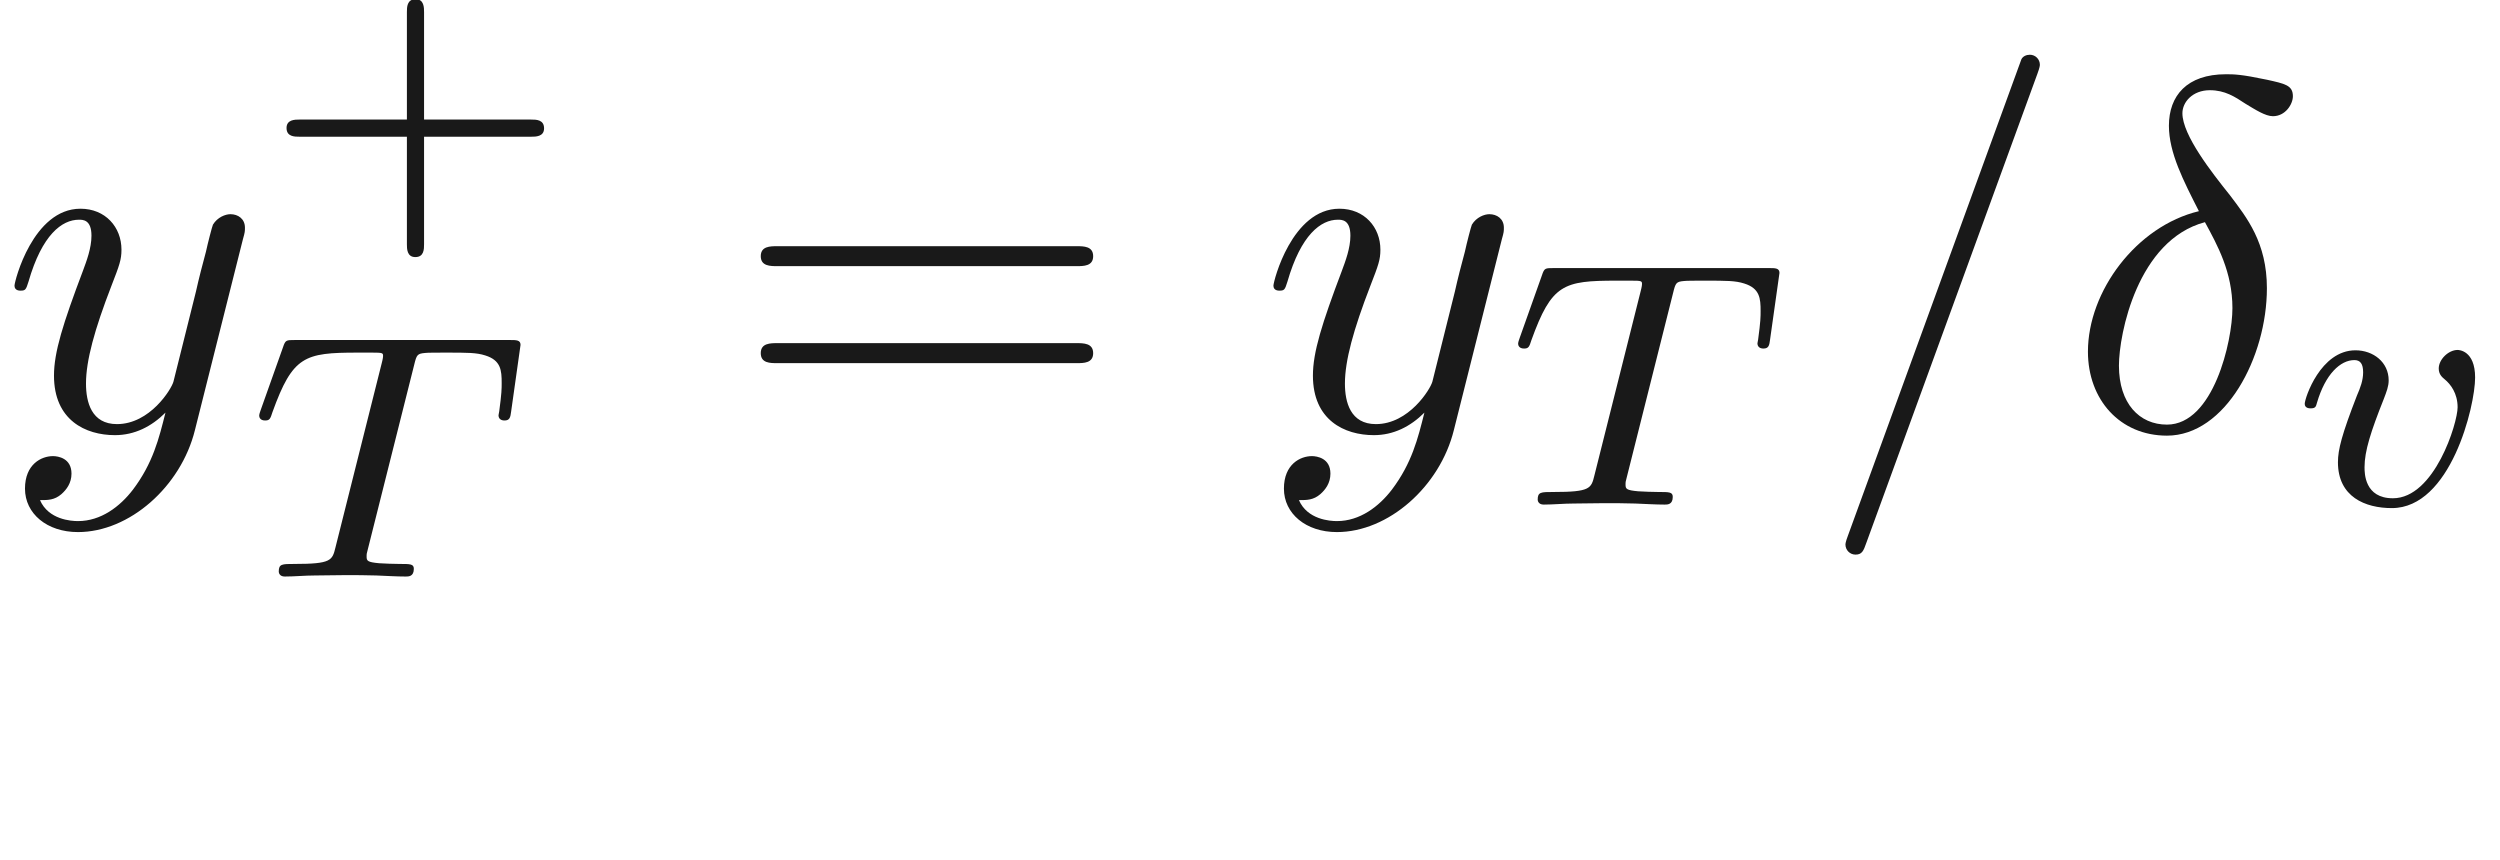
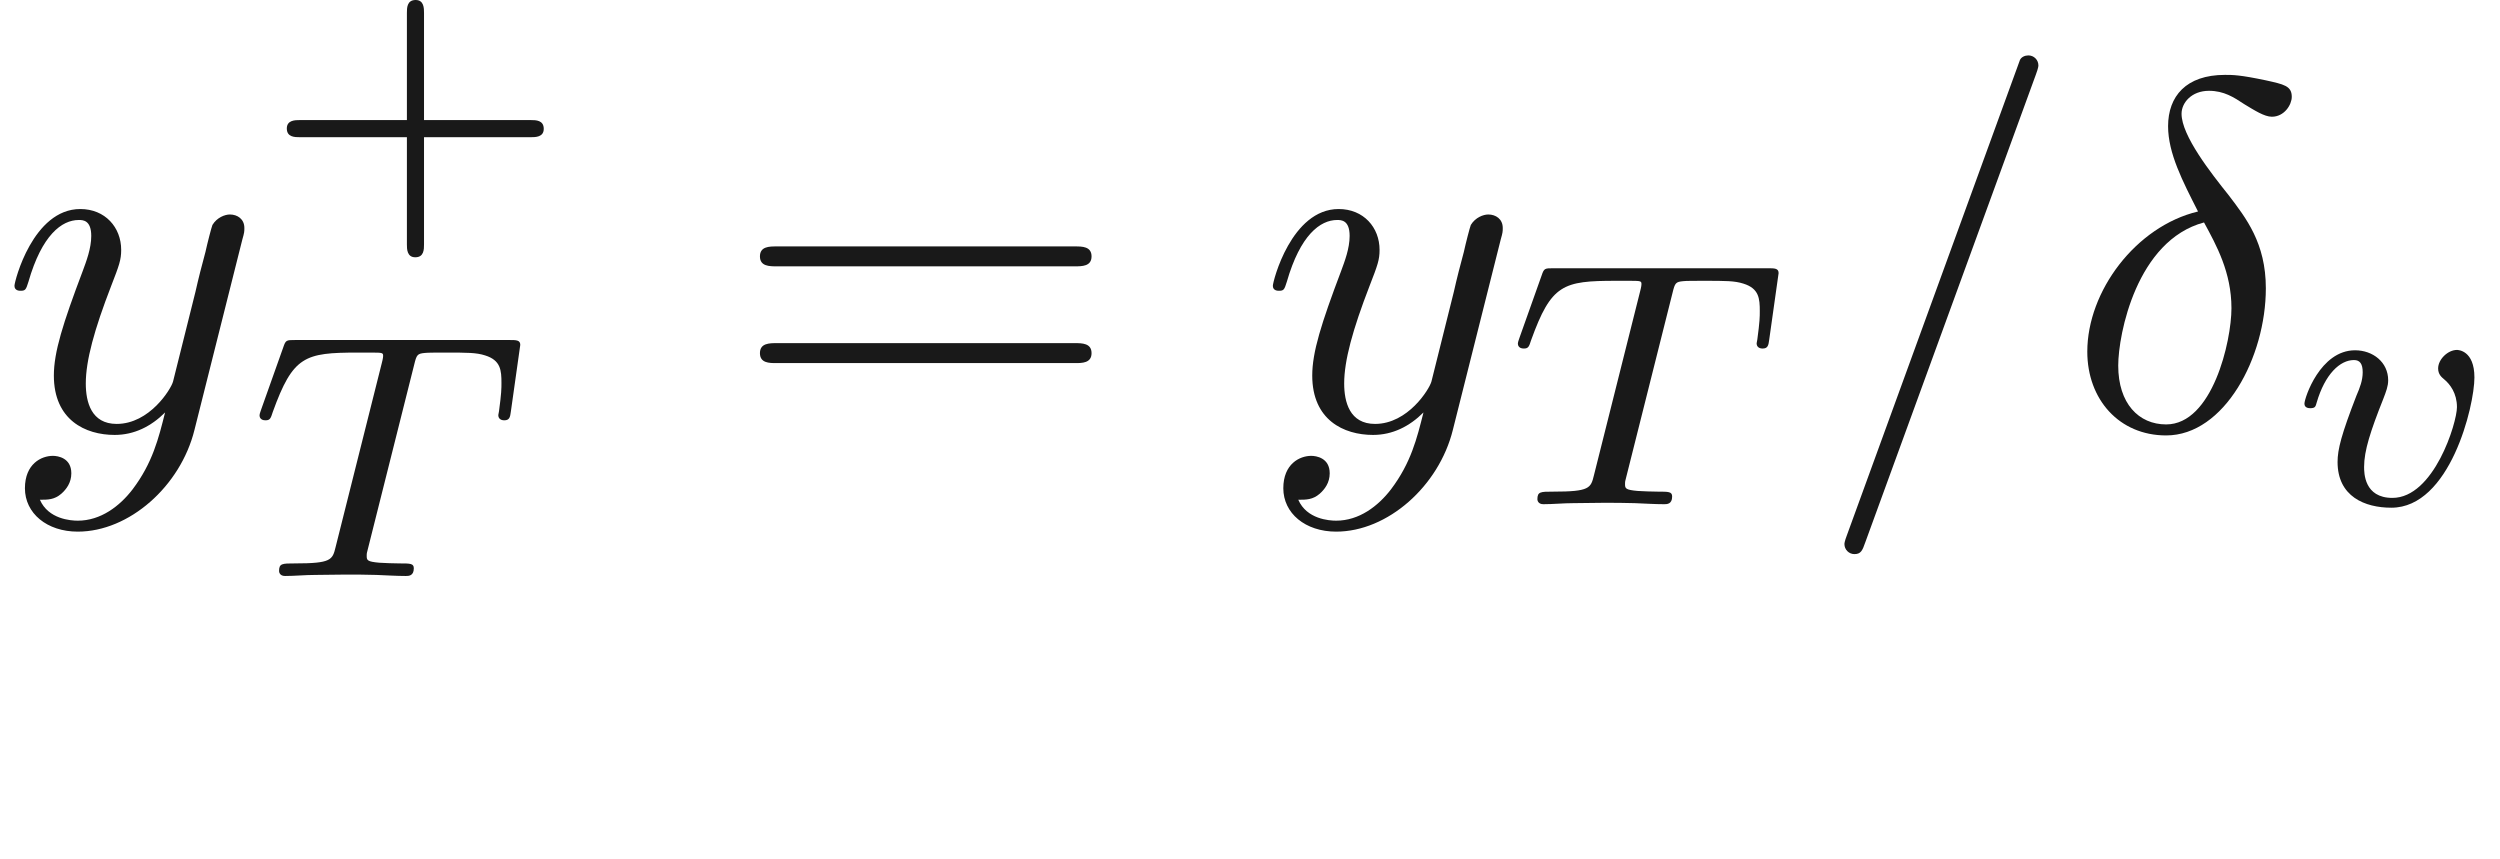
- <svg xmlns="http://www.w3.org/2000/svg" xmlns:ns1="http://github.com/leegao/readme2tex/" xmlns:xlink="http://www.w3.org/1999/xlink" height="17.126pt" ns1:offset="2.9278" version="1.1" viewBox="-52.093 -70.6 49.828 17.126" width="49.828pt">
+ <svg xmlns="http://www.w3.org/2000/svg" xmlns:ns1="http://github.com/leegao/readme2tex/" xmlns:xlink="http://www.w3.org/1999/xlink" height="17.158pt" ns1:offset="2.9278" version="1.1" viewBox="-52.075 -70.616 49.945 17.158" width="49.945pt">
  <defs>
    <path d="M2.63 -4.354C1.385 -4.055 0.418 -2.76 0.418 -1.554C0.418 -0.598 1.056 0.12 1.993 0.12C3.158 0.12 3.985 -1.445 3.985 -2.819C3.985 -3.726 3.587 -4.224 3.248 -4.672C2.889 -5.121 2.301 -5.868 2.301 -6.306C2.301 -6.526 2.501 -6.765 2.849 -6.765C3.148 -6.765 3.347 -6.635 3.557 -6.496C3.756 -6.376 3.955 -6.247 4.105 -6.247C4.354 -6.247 4.503 -6.486 4.503 -6.645C4.503 -6.864 4.344 -6.894 3.985 -6.974C3.467 -7.083 3.328 -7.083 3.168 -7.083C2.391 -7.083 2.032 -6.655 2.032 -6.057C2.032 -5.519 2.321 -4.961 2.63 -4.354ZM2.75 -4.135C2.999 -3.676 3.298 -3.138 3.298 -2.421C3.298 -1.763 2.919 -0.1 1.993 -0.1C1.445 -0.1 1.036 -0.518 1.036 -1.275C1.036 -1.903 1.405 -3.776 2.75 -4.135Z" id="g0-14" />
    <path d="M4.374 -7.093C4.423 -7.223 4.423 -7.263 4.423 -7.273C4.423 -7.382 4.334 -7.472 4.224 -7.472C4.154 -7.472 4.085 -7.442 4.055 -7.382L0.598 2.112C0.548 2.242 0.548 2.281 0.548 2.291C0.548 2.401 0.638 2.491 0.747 2.491C0.877 2.491 0.907 2.421 0.966 2.252L4.374 -7.093Z" id="g0-61" />
    <path d="M4.842 -3.796C4.882 -3.935 4.882 -3.955 4.882 -4.025C4.882 -4.204 4.742 -4.294 4.593 -4.294C4.493 -4.294 4.334 -4.234 4.244 -4.085C4.224 -4.035 4.144 -3.726 4.105 -3.547C4.035 -3.288 3.965 -3.019 3.905 -2.75L3.457 -0.956C3.417 -0.807 2.989 -0.11 2.331 -0.11C1.823 -0.11 1.714 -0.548 1.714 -0.917C1.714 -1.375 1.883 -1.993 2.222 -2.869C2.381 -3.278 2.421 -3.387 2.421 -3.587C2.421 -4.035 2.102 -4.403 1.604 -4.403C0.658 -4.403 0.289 -2.959 0.289 -2.869C0.289 -2.77 0.389 -2.77 0.408 -2.77C0.508 -2.77 0.518 -2.79 0.568 -2.949C0.837 -3.885 1.235 -4.184 1.574 -4.184C1.654 -4.184 1.823 -4.184 1.823 -3.865C1.823 -3.616 1.724 -3.357 1.654 -3.168C1.255 -2.112 1.076 -1.544 1.076 -1.076C1.076 -0.189 1.704 0.11 2.291 0.11C2.68 0.11 3.019 -0.06 3.298 -0.339C3.168 0.179 3.049 0.667 2.65 1.196C2.391 1.534 2.012 1.823 1.554 1.823C1.415 1.823 0.966 1.793 0.797 1.405C0.956 1.405 1.086 1.405 1.225 1.285C1.325 1.196 1.425 1.066 1.425 0.877C1.425 0.568 1.156 0.528 1.056 0.528C0.827 0.528 0.498 0.687 0.498 1.176C0.498 1.674 0.936 2.042 1.554 2.042C2.58 2.042 3.606 1.136 3.885 0.01L4.842 -3.796Z" id="g0-121" />
    <path d="M3.229 -1.576H5.363C5.454 -1.576 5.621 -1.576 5.621 -1.743C5.621 -1.918 5.461 -1.918 5.363 -1.918H3.229V-4.059C3.229 -4.149 3.229 -4.317 3.062 -4.317C2.887 -4.317 2.887 -4.156 2.887 -4.059V-1.918H0.746C0.656 -1.918 0.488 -1.918 0.488 -1.75C0.488 -1.576 0.649 -1.576 0.746 -1.576H2.887V0.565C2.887 0.656 2.887 0.823 3.055 0.823C3.229 0.823 3.229 0.663 3.229 0.565V-1.576Z" id="g3-43" />
+     <path d="M3.389 -4.219C3.438 -4.421 3.452 -4.442 3.605 -4.456C3.64 -4.463 3.884 -4.463 4.024 -4.463C4.449 -4.463 4.631 -4.463 4.805 -4.407C5.119 -4.31 5.133 -4.108 5.133 -3.857C5.133 -3.745 5.133 -3.654 5.084 -3.292L5.07 -3.215C5.07 -3.145 5.119 -3.11 5.189 -3.11C5.293 -3.11 5.307 -3.173 5.321 -3.285L5.509 -4.617C5.509 -4.714 5.426 -4.714 5.3 -4.714H1.011C0.837 -4.714 0.823 -4.714 0.774 -4.568L0.335 -3.333C0.328 -3.306 0.3 -3.243 0.3 -3.208C0.3 -3.18 0.314 -3.11 0.418 -3.11C0.509 -3.11 0.523 -3.145 0.565 -3.278C0.969 -4.394 1.2 -4.463 2.26 -4.463H2.552C2.762 -4.463 2.769 -4.456 2.769 -4.394C2.769 -4.387 2.769 -4.352 2.741 -4.247L1.82 -0.579C1.757 -0.321 1.736 -0.251 1.004 -0.251C0.753 -0.251 0.69 -0.251 0.69 -0.098C0.69 -0.077 0.704 0 0.809 0C1.004 0 1.213 -0.021 1.409 -0.021S1.813 -0.028 2.008 -0.028S2.441 -0.028 2.636 -0.021C2.824 -0.014 3.034 0 3.222 0C3.278 0 3.382 0 3.382 -0.153C3.382 -0.251 3.313 -0.251 3.096 -0.251C2.964 -0.251 2.824 -0.258 2.692 -0.265C2.455 -0.286 2.441 -0.314 2.441 -0.398C2.441 -0.446 2.441 -0.46 2.469 -0.558L3.389 -4.219Z" id="g1-84" />
+     <path d="M3.724 -2.532C3.724 -3.075 3.396 -3.082 3.375 -3.082C3.194 -3.082 2.999 -2.894 2.999 -2.713C2.999 -2.594 3.068 -2.538 3.117 -2.497C3.236 -2.399 3.375 -2.218 3.375 -1.939C3.375 -1.625 2.915 -0.126 2.085 -0.126C1.52 -0.126 1.52 -0.628 1.52 -0.746C1.52 -1.067 1.646 -1.458 1.904 -2.106C1.96 -2.253 2.001 -2.357 2.001 -2.476C2.001 -2.838 1.695 -3.075 1.339 -3.075C0.642 -3.075 0.328 -2.12 0.328 -2.008C0.328 -1.918 0.425 -1.918 0.446 -1.918C0.544 -1.918 0.551 -1.953 0.572 -2.029C0.739 -2.601 1.039 -2.88 1.318 -2.88C1.437 -2.88 1.492 -2.803 1.492 -2.636C1.492 -2.476 1.437 -2.329 1.367 -2.169C1.067 -1.395 0.99 -1.095 0.99 -0.844C0.99 -0.153 1.534 0.07 2.064 0.07C3.236 0.07 3.724 -1.96 3.724 -2.532Z" id="g1-118" />
    <path d="M6.844 -3.258C6.994 -3.258 7.183 -3.258 7.183 -3.457S6.994 -3.656 6.854 -3.656H0.887C0.747 -3.656 0.558 -3.656 0.558 -3.457S0.747 -3.258 0.897 -3.258H6.844ZM6.854 -1.325C6.994 -1.325 7.183 -1.325 7.183 -1.524S6.994 -1.724 6.844 -1.724H0.897C0.747 -1.724 0.558 -1.724 0.558 -1.524S0.747 -1.325 0.887 -1.325H6.854Z" id="g2-61" />
    <path d="M3.318 -0.757C3.357 -0.359 3.626 0.06 4.095 0.06C4.304 0.06 4.912 -0.08 4.912 -0.887V-1.445H4.663V-0.887C4.663 -0.309 4.413 -0.249 4.304 -0.249C3.975 -0.249 3.935 -0.697 3.935 -0.747V-2.74C3.935 -3.158 3.935 -3.547 3.577 -3.915C3.188 -4.304 2.69 -4.463 2.212 -4.463C1.395 -4.463 0.707 -3.995 0.707 -3.337C0.707 -3.039 0.907 -2.869 1.166 -2.869C1.445 -2.869 1.624 -3.068 1.624 -3.328C1.624 -3.447 1.574 -3.776 1.116 -3.786C1.385 -4.135 1.873 -4.244 2.192 -4.244C2.68 -4.244 3.248 -3.856 3.248 -2.969V-2.6C2.74 -2.57 2.042 -2.54 1.415 -2.242C0.667 -1.903 0.418 -1.385 0.418 -0.946C0.418 -0.139 1.385 0.11 2.012 0.11C2.67 0.11 3.128 -0.289 3.318 -0.757ZM3.248 -2.391V-1.395C3.248 -0.448 2.531 -0.11 2.082 -0.11C1.594 -0.11 1.186 -0.458 1.186 -0.956C1.186 -1.504 1.604 -2.331 3.248 -2.391Z" id="g2-97" />
-     <path d="M3.389 -4.219C3.438 -4.421 3.452 -4.442 3.605 -4.456C3.64 -4.463 3.884 -4.463 4.024 -4.463C4.449 -4.463 4.631 -4.463 4.805 -4.407C5.119 -4.31 5.133 -4.108 5.133 -3.857C5.133 -3.745 5.133 -3.654 5.084 -3.292L5.07 -3.215C5.07 -3.145 5.119 -3.11 5.189 -3.11C5.293 -3.11 5.307 -3.173 5.321 -3.285L5.509 -4.617C5.509 -4.714 5.426 -4.714 5.3 -4.714H1.011C0.837 -4.714 0.823 -4.714 0.774 -4.568L0.335 -3.333C0.328 -3.306 0.3 -3.243 0.3 -3.208C0.3 -3.18 0.314 -3.11 0.418 -3.11C0.509 -3.11 0.523 -3.145 0.565 -3.278C0.969 -4.394 1.2 -4.463 2.26 -4.463H2.552C2.762 -4.463 2.769 -4.456 2.769 -4.394C2.769 -4.387 2.769 -4.352 2.741 -4.247L1.82 -0.579C1.757 -0.321 1.736 -0.251 1.004 -0.251C0.753 -0.251 0.69 -0.251 0.69 -0.098C0.69 -0.077 0.704 0 0.809 0C1.004 0 1.213 -0.021 1.409 -0.021S1.813 -0.028 2.008 -0.028S2.441 -0.028 2.636 -0.021C2.824 -0.014 3.034 0 3.222 0C3.278 0 3.382 0 3.382 -0.153C3.382 -0.251 3.313 -0.251 3.096 -0.251C2.964 -0.251 2.824 -0.258 2.692 -0.265C2.455 -0.286 2.441 -0.314 2.441 -0.398C2.441 -0.446 2.441 -0.46 2.469 -0.558L3.389 -4.219Z" id="g1-84" />
-     <path d="M3.724 -2.532C3.724 -3.075 3.396 -3.082 3.375 -3.082C3.194 -3.082 2.999 -2.894 2.999 -2.713C2.999 -2.594 3.068 -2.538 3.117 -2.497C3.236 -2.399 3.375 -2.218 3.375 -1.939C3.375 -1.625 2.915 -0.126 2.085 -0.126C1.52 -0.126 1.52 -0.628 1.52 -0.746C1.52 -1.067 1.646 -1.458 1.904 -2.106C1.96 -2.253 2.001 -2.357 2.001 -2.476C2.001 -2.838 1.695 -3.075 1.339 -3.075C0.642 -3.075 0.328 -2.12 0.328 -2.008C0.328 -1.918 0.425 -1.918 0.446 -1.918C0.544 -1.918 0.551 -1.953 0.572 -2.029C0.739 -2.601 1.039 -2.88 1.318 -2.88C1.437 -2.88 1.492 -2.803 1.492 -2.636C1.492 -2.476 1.437 -2.329 1.367 -2.169C1.067 -1.395 0.99 -1.095 0.99 -0.844C0.99 -0.153 1.534 0.07 2.064 0.07C3.236 0.07 3.724 -1.96 3.724 -2.532Z" id="g1-118" />
  </defs>
  <g fill-opacity="0.9" id="page1">
-     <use x="-52.093" y="-62.037" xlink:href="#g0-121" />
-     <use x="-46.87" y="-66.299" xlink:href="#g3-43" />
-     <use x="-47.227" y="-59.109" xlink:href="#g1-84" />
-     <use x="-37.488" y="-62.037" xlink:href="#g2-61" />
-     <use x="-27.001" y="-62.037" xlink:href="#g0-121" />
-     <use x="-22.135" y="-60.543" xlink:href="#g1-84" />
-     <use x="-15.859" y="-62.037" xlink:href="#g0-61" />
-     <use x="-10.896" y="-62.037" xlink:href="#g0-14" />
-     <use x="-6.485" y="-60.543" xlink:href="#g1-118" />
+     <use x="-52.075" y="-62.037" xlink:href="#g0-121" />
+     <use x="-46.833" y="-66.299" xlink:href="#g3-43" />
+     <use x="-47.19" y="-59.109" xlink:href="#g1-84" />
+     <use x="-37.451" y="-62.037" xlink:href="#g2-61" />
+     <use x="-26.935" y="-62.037" xlink:href="#g0-121" />
+     <use x="-22.051" y="-60.543" xlink:href="#g1-84" />
+     <use x="-15.775" y="-62.037" xlink:href="#g0-61" />
+     <use x="-10.793" y="-62.037" xlink:href="#g0-14" />
+     <use x="-6.365" y="-60.543" xlink:href="#g1-118" />
  </g>
</svg>
